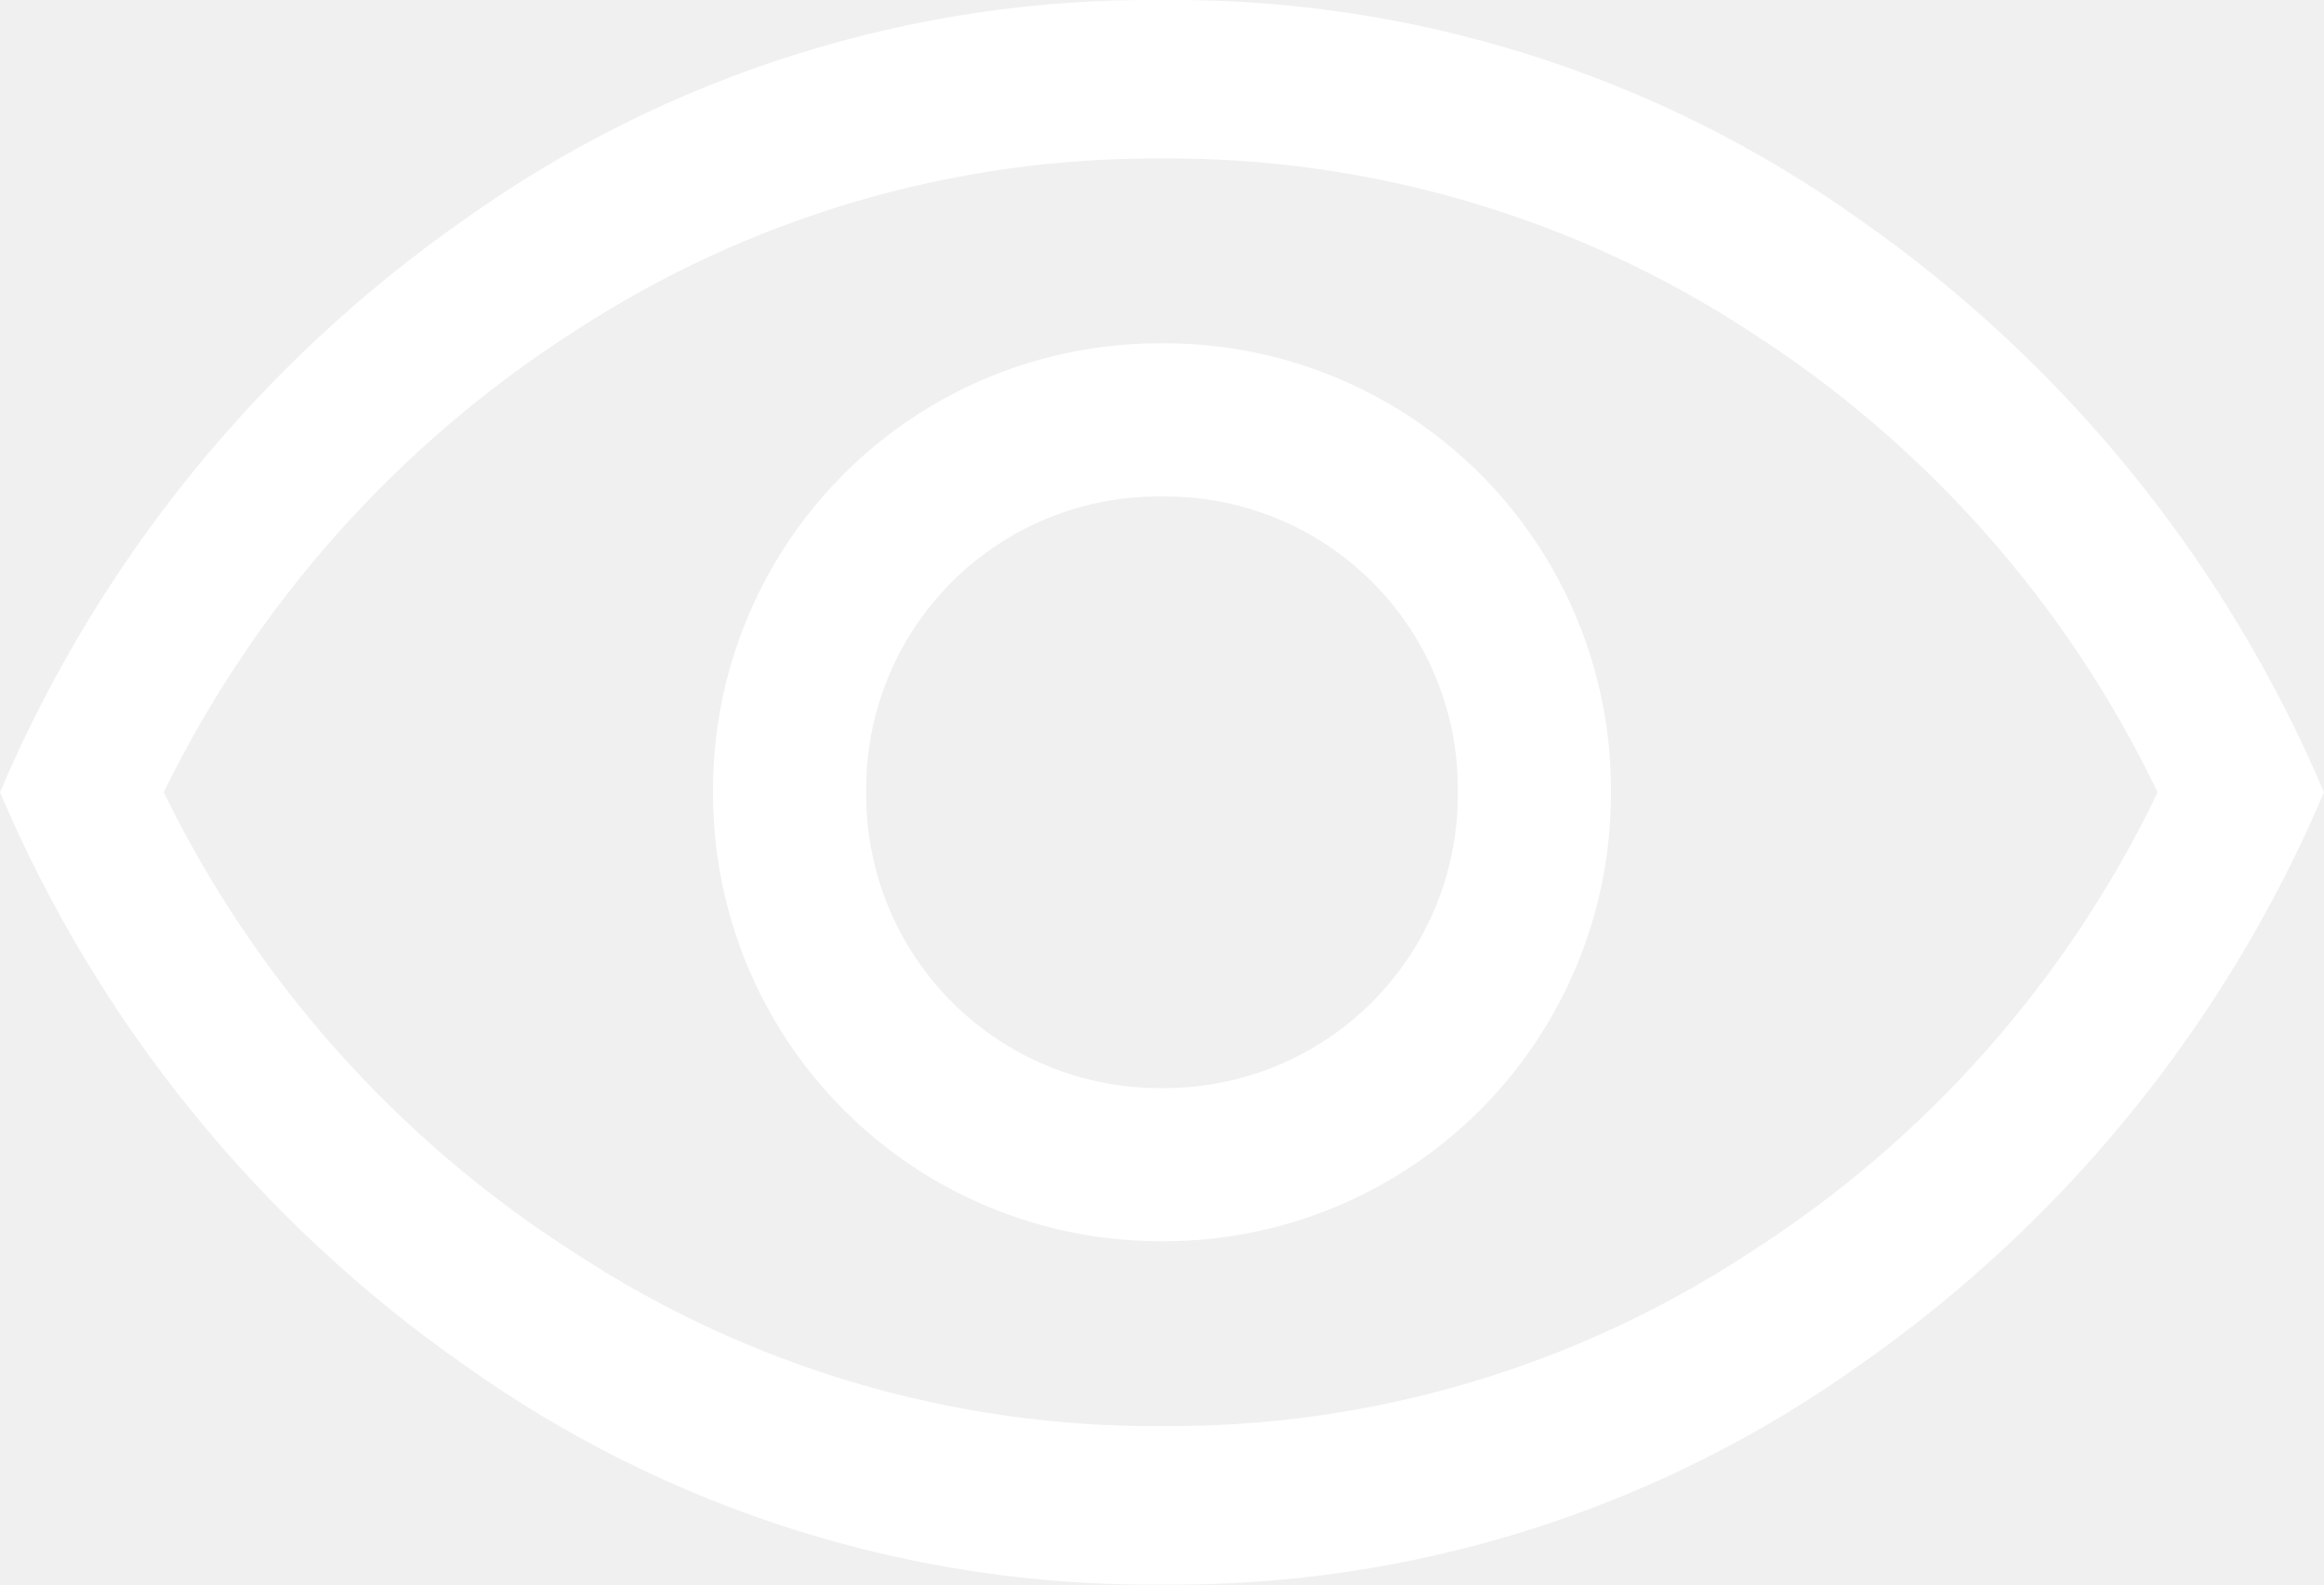
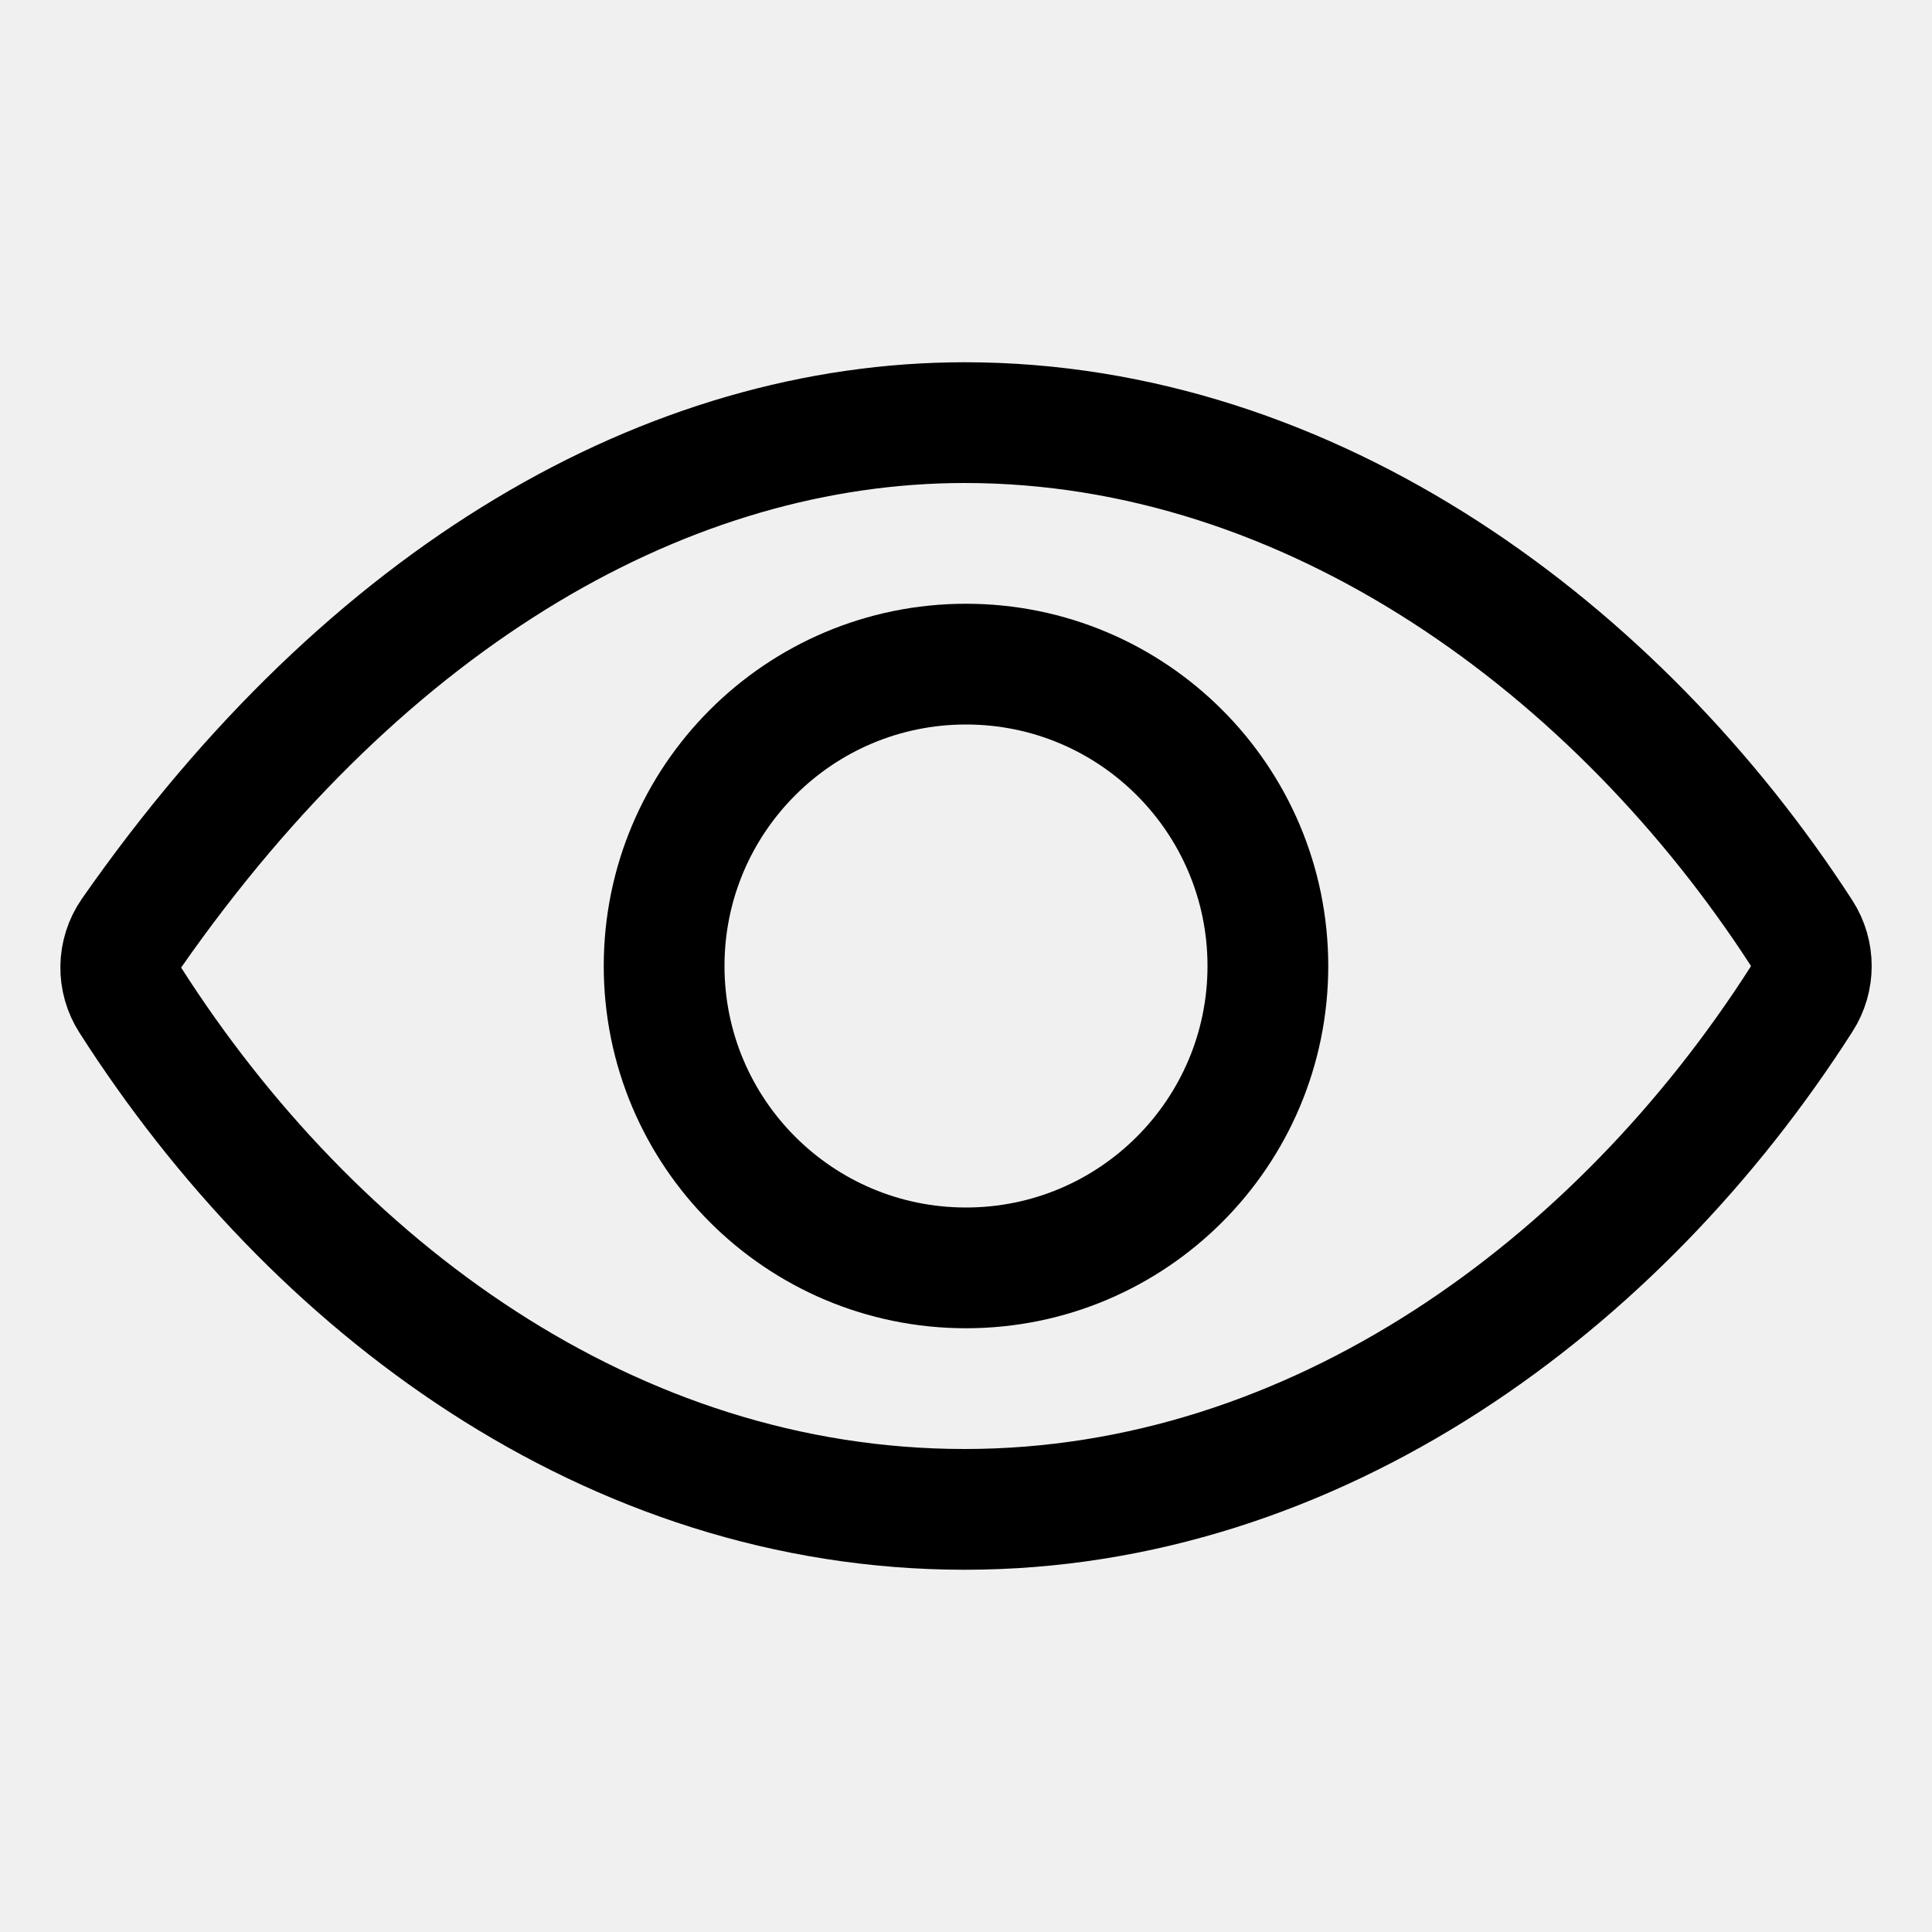
- <svg xmlns="http://www.w3.org/2000/svg" id="Calque_1" data-name="Calque 1" viewBox="0 0 44 30">
-   <defs>
-     <style>.cls-1{fill:#fff;}</style>
-   </defs>
-   <path class="cls-1" d="M24,31.5A8.47,8.47,0,0,0,32.5,23,8.45,8.45,0,0,0,24,14.5,8.45,8.45,0,0,0,15.5,23,8.47,8.47,0,0,0,24,31.5Zm0-2.9A5.55,5.55,0,0,1,18.4,23,5.53,5.53,0,0,1,24,17.4,5.53,5.53,0,0,1,29.6,23,5.55,5.55,0,0,1,24,28.6ZM24,38a22.37,22.37,0,0,1-13.2-4.15A25.28,25.28,0,0,1,2,23a25.28,25.28,0,0,1,8.8-10.85A22.37,22.37,0,0,1,24,8a22.37,22.37,0,0,1,13.2,4.15A25.28,25.28,0,0,1,46,23a25.28,25.28,0,0,1-8.8,10.85A22.37,22.37,0,0,1,24,38Zm0-3a20,20,0,0,0,11.12-3.28A21.23,21.23,0,0,0,42.85,23a21.32,21.32,0,0,0-7.73-8.73A20.11,20.11,0,0,0,24,11a20.11,20.11,0,0,0-11.12,3.27A21.65,21.65,0,0,0,5.1,23a21.56,21.56,0,0,0,7.78,8.72A20,20,0,0,0,24,35Z" transform="translate(-2 -8)" />
+ <svg xmlns="http://www.w3.org/2000/svg" class="ionicon" viewBox="0 0 512 512">
+   <path d="M255.66 112c-77.94 0-157.89 45.11-220.83 135.33a16 16 0 00-.27 17.77C82.92 340.8 161.8 400 255.66 400c92.84 0 173.34-59.38 221.79-135.25a16.14 16.14 0 000-17.47C428.89 172.28 347.8 112 255.66 112z" fill="none" stroke="currentColor" stroke-linecap="round" stroke-linejoin="round" stroke-width="32" />
+   <circle cx="256" cy="256" r="80" fill="none" stroke="currentColor" stroke-miterlimit="10" stroke-width="32" />
</svg>
